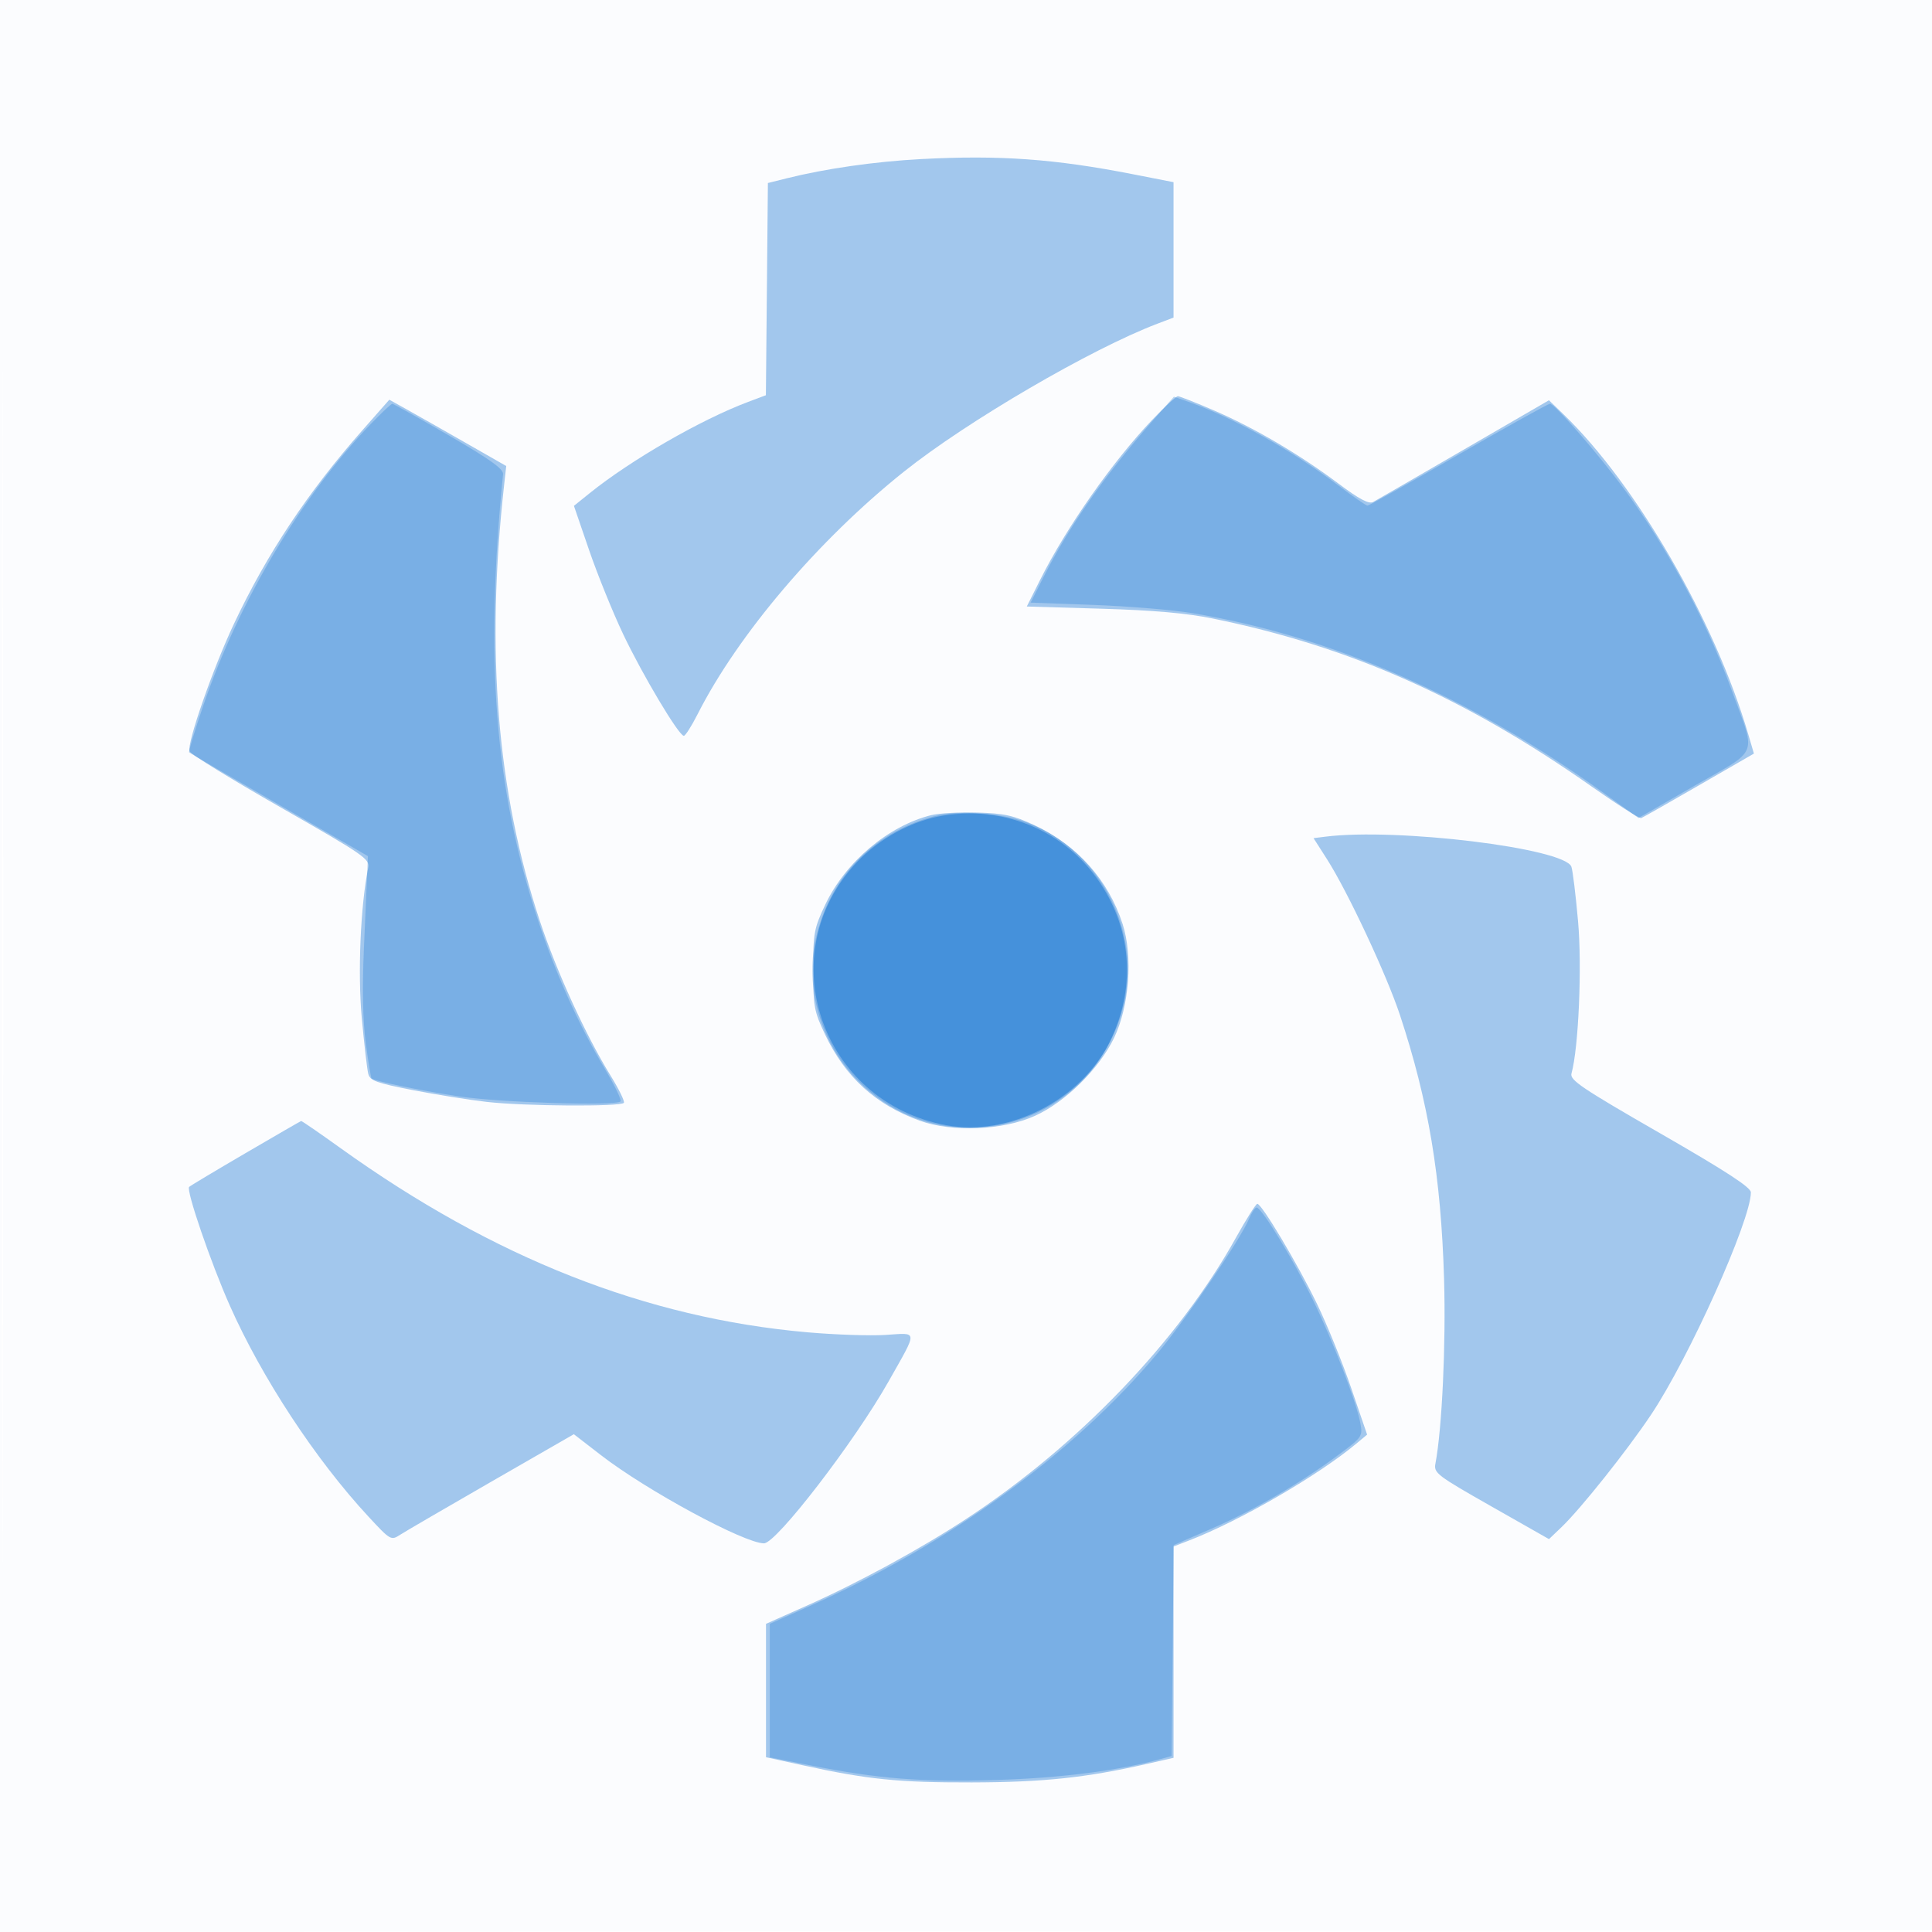
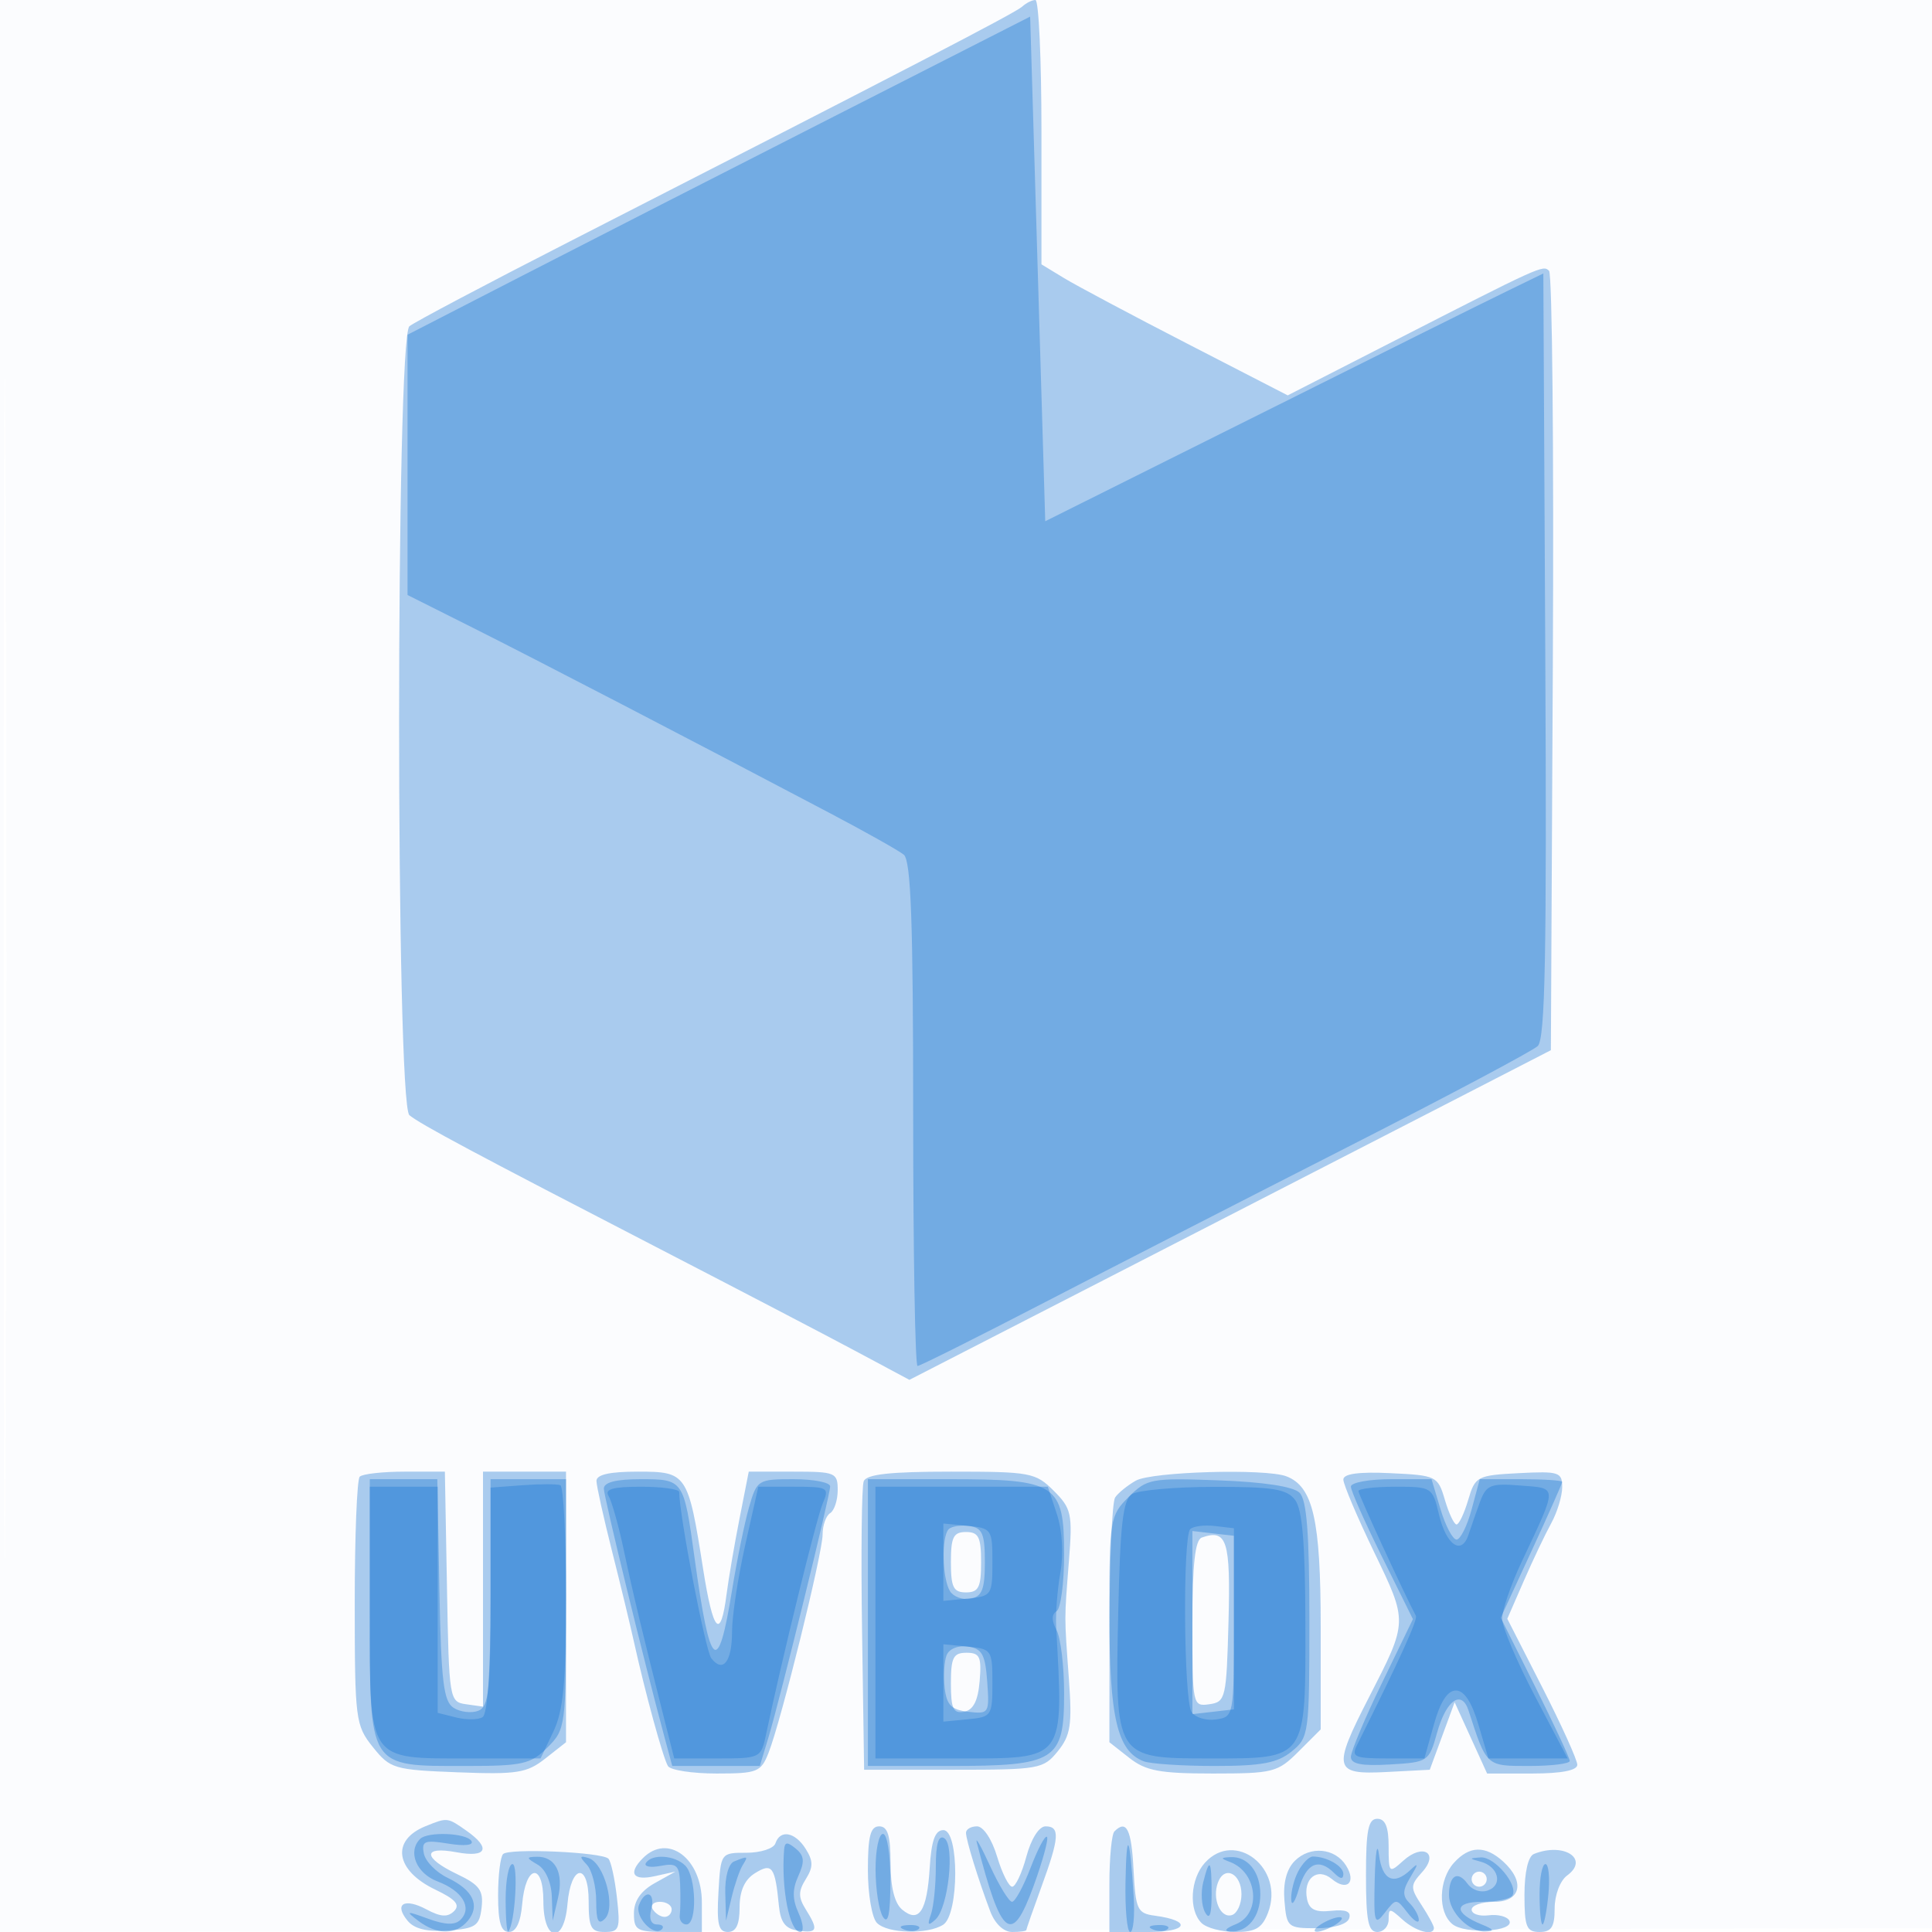
- <svg xmlns="http://www.w3.org/2000/svg" width="512" height="512">
-   <path fill-opacity=".016" d="M0 256.002v256.002l256.25-.252 256.25-.252.252-255.75L513.004 0H0v256.002m.492.498c0 140.8.116 198.251.258 127.67.142-70.582.142-185.782 0-256C.608 57.951.492 115.7.492 256.5" fill="#1976D2" fill-rule="evenodd" />
-   <path fill-opacity=".394" d="M244 42.164c-12.122.645-25.227 2.523-35.5 5.088l-5 1.248-.265 28.12-.266 28.12-4.734 1.778c-12.468 4.683-31.018 15.367-41.937 24.155l-4.202 3.382 4.019 11.723c2.211 6.447 6.261 16.447 9.001 22.222 5.144 10.842 14.782 27 16.105 27 .412 0 2.06-2.588 3.662-5.75 10.687-21.105 32.012-46.171 54.658-64.247 16.732-13.355 49.61-32.545 67.209-39.228l4.25-1.614V48.28l-10.75-2.105c-20.847-4.083-35.386-5.119-56.25-4.011m61.367 69.086c-10.513 11.042-22.734 28.48-29.691 42.364l-3.565 7.115 19.695.581c13.929.411 22.621 1.179 29.694 2.623 36.207 7.396 66.827 20.984 100.327 44.521 6.78 4.764 12.679 8.523 13.108 8.354.429-.17 7.325-4.087 15.325-8.705l14.545-8.398-1.498-5.102c-8.845-30.129-29.662-66.186-48.969-84.817l-3.848-3.714-22.495 13.042c-12.372 7.173-23.203 13.43-24.068 13.904-1.152.632-3.633-.679-9.257-4.891-10.292-7.707-22.287-14.753-32.936-19.346-4.821-2.079-9.138-3.781-9.592-3.781-.454 0-3.503 2.813-6.775 6.25m-209.335 2.783c-14.415 16.358-25.303 32.761-34.011 51.236-5.642 11.969-12.571 31.878-11.783 33.857.3.756 11.188 7.449 24.194 14.874 22.179 12.661 23.617 13.655 23.14 16-2.031 9.986-2.796 27.835-1.702 39.735.645 7.021 1.422 13.709 1.728 14.863.474 1.79 2.194 2.416 11.729 4.274 6.145 1.197 14.998 2.612 19.673 3.144 10.05 1.145 35.684 1.31 36.338.234.25-.413-1.352-3.675-3.56-7.25-6.51-10.537-14.312-27.605-18.734-40.984-11.326-34.26-14.358-71.355-9.444-115.516l.557-5-10.829-6.189c-5.955-3.404-12.926-7.358-15.491-8.787l-4.662-2.597-7.143 8.106M246.746 216.03c-11.368 2.849-22.698 12.425-28.037 23.696-2.978 6.286-3.209 7.53-3.209 17.274 0 9.696.24 11.007 3.138 17.123 5.355 11.302 13.373 18.612 25.076 22.862 8.621 3.131 22.075 2.567 30.567-1.282 8.081-3.663 17.024-12.473 20.953-20.643 4.049-8.418 5.039-21.625 2.265-30.206-3.749-11.594-12.005-20.856-23.302-26.143-5.571-2.606-8.058-3.159-15.18-3.37-4.684-.139-10.206.171-12.271.689m104.555 5.69l-3.2.399 3.579 5.595c5.451 8.522 15.807 30.646 19.324 41.286 7.556 22.858 10.883 42.779 11.69 70 .511 17.218-.541 39.66-2.29 48.859-.474 2.494.352 3.126 14.797 11.332l15.299 8.691 3.334-3.191c5.073-4.856 17.278-20.176 23.654-29.691C447.578 359.943 464 323.39 464 315.988c0-1.323-6.543-5.582-24.048-15.653-20.754-11.94-23.972-14.109-23.494-15.835 1.887-6.816 2.815-28.296 1.744-40.34-.628-7.062-1.425-13.578-1.771-14.48-1.884-4.908-46.202-10.324-65.13-7.96M65.073 305.591c-7.935 4.636-14.663 8.665-14.951 8.954-.855.855 5.756 20.138 10.784 31.455 8.522 19.182 22.722 40.796 36.734 55.91 5.844 6.304 5.983 6.384 8.401 4.822 1.353-.873 12.263-7.227 24.246-14.12l21.787-12.531 7.213 5.573C171.395 395.011 197.271 409 202.469 409c3.276 0 23.982-26.914 33.018-42.918 7.833-13.873 7.899-12.871-.81-12.312-4.084.262-13.444-.055-20.801-.704-42.659-3.767-83.103-19.725-123.566-48.755-5.605-4.021-10.33-7.275-10.5-7.231-.171.045-6.802 3.874-14.737 8.511m262.469 22.4c-15.193 27.353-41.832 55.121-71.542 74.576-12.197 7.987-28.633 16.928-42.25 22.983L203 430.33v35.354l9.75 2.13c17.218 3.762 25.354 4.588 44.75 4.545 18.952-.043 30.275-1.237 46.316-4.885L311 465.84V409.839l4.25-1.649c13.438-5.215 34.1-17.187 44.15-25.582l2.9-2.422-4.224-12.343c-2.323-6.789-6.409-16.843-9.079-22.343-5.182-10.674-14.641-26.521-15.798-26.468-.385.018-2.93 4.049-5.657 8.959" fill="#1976D2" fill-rule="evenodd" />
-   <path fill-opacity=".296" d="M305.217 111.811c-12.496 14.214-21.959 27.768-28.619 40.995l-3.472 6.893 16.687.611c9.178.336 20.962 1.319 26.187 2.183 36.761 6.082 73.31 22.025 108.579 47.362l9.639 6.924 14.926-8.592c17.344-9.984 16.333-7.281 9.615-25.687-7.226-19.799-18.613-40.506-31.069-56.5-7.205-9.251-15.892-19-16.93-19-.486 0-11.412 6.075-24.278 13.5-12.867 7.425-23.701 13.5-24.076 13.5-.376 0-3.883-2.43-7.794-5.399-12.156-9.229-27.716-17.904-39.692-22.129l-3.823-1.349-5.88 6.688m-206.854.439c-18.303 18.96-35.045 47.046-44.43 74.536-2.307 6.757-4.023 12.435-3.814 12.617.21.181 10.956 6.439 23.881 13.906l23.5 13.576-.187 4.307-.88 20.308c-.46 10.628-.29 19.017.506 24.985.659 4.942 1.346 9.134 1.528 9.315.694.695 12.49 3.122 23.033 4.74 10.702 1.642 41.679 2.613 42.947 1.345.339-.338-1.495-4.163-4.075-8.5-7.087-11.914-13.164-25.451-17.905-39.885-11.348-34.549-14.021-68.972-9.15-117.833.137-1.376-3.429-3.929-14.317-10.247-7.975-4.628-14.74-8.415-15.034-8.417-.294-.002-2.815 2.359-5.603 5.247M247.5 216.347c-16.613 4.335-28.513 17.141-31.625 34.031-2.268 12.305 1.964 26.037 10.913 35.412 22.325 23.388 60.915 14.045 70.355-17.034 6.237-20.534-4.871-43.101-24.985-50.762-6.818-2.597-18.123-3.352-24.658-1.647m83.491 106.674c-2.232 5.39-16.418 26.245-24.133 35.479-22.244 26.625-55.049 50.5-92.108 67.034L204 430.33v35.39l10.75 2.121c18.163 3.584 29.371 4.467 49.202 3.876 16.981-.506 32.482-2.475 43.548-5.531l3-.829.265-27.946.265-27.946 9.993-4.327c11.017-4.77 23.512-12.029 33.588-19.514 6.426-4.773 6.55-4.952 5.892-8.5-1.045-5.627-7.186-21.591-12.552-32.629C342.778 333.854 334.339 320 333.03 320c-.433 0-1.35 1.359-2.039 3.021" fill="#1976D2" fill-rule="evenodd" />
-   <path fill-opacity=".533" d="M250 216.137c-8.2 1.313-16.895 6.001-22.894 12.344-22.981 24.299-9.686 63.511 23.634 69.708 16.681 3.102 35.892-6.754 43.452-22.292 6.024-12.383 5.949-25.914-.211-37.769-8.446-16.257-25.753-24.91-43.981-21.991" fill="#1976D2" fill-rule="evenodd" />
+ <svg xmlns="http://www.w3.org/2000/svg" width="256" height="256">
+   <path fill-opacity=".016" d="M0 128.004v128.004l128.25-.254 128.25-.254.254-127.75L257.008 0H0v128.004m.485.496c0 70.4.119 99.053.265 63.672.146-35.38.146-92.98 0-128C.604 29.153.485 58.1.485 128.5" fill="#1976D2" fill-rule="evenodd" />
+   <path fill-opacity=".362" d="M135.45.873c-.902.829-14.663 7.972-59.95 31.118-11 5.622-20.562 10.679-21.25 11.238-1.822 1.48-1.822 103.061 0 104.543 1.523 1.239 8.507 4.968 33.25 17.755 10.45 5.4 22.15 11.504 26 13.565l7 3.746 27-13.863c14.85-7.625 33.975-17.454 42.5-21.842l15.5-7.977.259-51.269c.143-28.198-.082-51.599-.5-52.004-.815-.789-.948-.728-21.195 9.631l-13.436 6.875-13.315-6.856c-7.323-3.771-14.664-7.677-16.314-8.68L138 35.029V17.515C138 7.882 137.64 0 137.2 0c-.44 0-1.228.393-1.75.873M47.667 195.667c-.367.366-.665 7.904-.662 16.75.005 15.472.096 16.197 2.405 19.083 2.292 2.866 2.795 3.015 11.245 3.34 7.851.302 9.155.097 11.595-1.822l2.75-2.163V195H64V226.139l-2.25-.319c-2.207-.314-2.255-.612-2.526-15.57L58.948 195h-5.307c-2.919 0-5.608.3-5.974.667m31.367.583c.019.688.943 4.85 2.054 9.25 1.111 4.4 2.416 9.8 2.901 12 1.483 6.732 3.874 15.469 4.518 16.512.336.543 3.23.988 6.431.988 5.419 0 5.894-.189 6.902-2.75 1.664-4.224 7.16-26.424 7.16-28.919 0-1.217.45-2.491 1-2.831.55-.34 1-1.716 1-3.059 0-2.312-.312-2.441-5.893-2.441h-5.893l-1.229 6.25c-.676 3.438-1.447 7.94-1.713 10.006-.792 6.156-1.777 5.083-3.11-3.386-1.988-12.639-2.144-12.87-8.637-12.87-3.772 0-5.514.397-5.491 1.25m35.411.032c-.27.705-.369 9.593-.218 19.75l.273 18.468h11.84c11.363 0 11.921-.099 13.825-2.452 1.691-2.092 1.908-3.49 1.475-9.5-.627-8.675-.627-7.687.003-15.76.485-6.205.333-6.903-2.014-9.25-2.412-2.412-3.089-2.538-13.615-2.538-8.087 0-11.21.346-11.569 1.282m36.055-.087c-1.1.624-2.331 1.623-2.735 2.22-.404.597-.741 8.14-.75 16.762L147 230.855l2.635 2.072c2.193 1.725 4.05 2.073 11.077 2.073 7.997 0 8.596-.154 11.365-2.923l2.923-2.923v-13.627c0-14.136-1.007-18.548-4.545-19.906-2.755-1.057-17.843-.623-19.955.574m27.5-.144c0 .63 1.827 4.938 4.059 9.572 4.517 9.377 4.525 9.171-.681 19.313-4.855 9.461-4.672 10.232 2.348 9.864l5.726-.3 1.648-4.472 1.647-4.473 2.152 4.723L197.05 235h5.975c3.865 0 5.975-.41 5.975-1.16 0-.637-2.087-5.251-4.638-10.252l-4.637-9.094 2.179-4.997c1.198-2.748 2.835-6.191 3.637-7.651.803-1.46 1.459-3.62 1.459-4.8 0-1.98-.443-2.123-5.75-1.846-5.53.289-5.787.424-6.707 3.55-.526 1.787-1.22 3.25-1.543 3.25-.323 0-1.017-1.463-1.543-3.25-.933-3.17-1.111-3.257-7.207-3.548-4.204-.2-6.25.078-6.25.849M126 207c0 3.333.333 4 2 4s2-.667 2-4-.333-4-2-4-2 .667-2 4m33.25-3.269c-.898.313-1.25 3.532-1.25 11.422 0 10.821.034 10.981 2.25 10.667 2.151-.306 2.262-.787 2.533-10.95.286-10.757-.204-12.301-3.533-11.139M126 223.073c0 3.339.315 4.014 1.75 3.742 1.223-.232 1.843-1.458 2.06-4.073.267-3.212.019-3.742-1.75-3.742-1.743 0-2.06.627-2.06 4.073M56.389 241.98c-4.625 1.869-4.004 5.879 1.301 8.409 2.671 1.274 3.311 2.01 2.477 2.844-.835.835-1.778.778-3.645-.221-2.96-1.584-4.366-.734-2.501 1.513.891 1.073 2.606 1.479 5.393 1.275 3.62-.266 4.122-.612 4.401-3.035.263-2.285-.272-3.015-3.25-4.435-4.566-2.178-4.602-3.747-.065-2.896 4.027.755 4.605-.547 1.277-2.877-2.499-1.751-2.486-1.75-5.388-.577M181 248.5c0 6 .3 7.5 1.5 7.5.825 0 1.5-.745 1.5-1.655 0-1.54.127-1.54 1.829 0 1.755 1.589 4.171 2.237 4.171 1.12 0-.295-.734-1.656-1.632-3.026-1.514-2.311-1.509-2.625.065-4.365 2.305-2.547.113-3.878-2.496-1.517-1.882 1.704-1.937 1.65-1.937-1.902 0-2.582-.44-3.655-1.5-3.655-1.2 0-1.5 1.5-1.5 7.5m-66-.7c0 3.19.54 6.34 1.2 7 1.419 1.419 6.679 1.562 8.772.238 2.119-1.34 2.144-12.538.028-12.538-1.092 0-1.584 1.36-1.81 5-.357 5.765-1.423 7.382-3.648 5.535-1.004-.833-1.542-2.982-1.542-6.157 0-3.669-.372-4.878-1.5-4.878-1.161 0-1.5 1.311-1.5 5.8m13-4.949c0 .941 1.604 6.141 3.207 10.399.624 1.657 1.783 2.75 2.914 2.75 1.034 0 1.879-.119 1.879-.264 0-.145.9-2.727 2-5.736 2.383-6.521 2.483-8 .539-8-.859 0-1.906 1.649-2.539 4-.592 2.2-1.439 4-1.88 4-.442 0-1.343-1.8-2.002-4-.687-2.293-1.821-4-2.658-4-.803 0-1.46.383-1.46.851m19.667-.184c-.367.366-.667 3.516-.667 7V256h5.2c5.231 0 5.784-1.498.8-2.165-2.296-.308-2.524-.804-2.8-6.085-.28-5.379-.931-6.685-2.533-5.083m-44.918 1.583c-.229.688-1.954 1.25-3.833 1.25-3.416 0-3.416 0-3.718 5.25-.243 4.208.005 5.25 1.25 5.25 1.085 0 1.552-.98 1.552-3.259 0-2.189.665-3.675 2.023-4.523 2.286-1.428 2.678-.902 3.184 4.282.219 2.239.864 3.081 2.543 3.32 2.581.366 2.736-.069 1.009-2.834-.988-1.582-.986-2.393.009-3.986.999-1.599.999-2.401 0-4-1.409-2.256-3.392-2.626-4.019-.75m-36.087 1.422c-.364.364-.662 2.836-.662 5.495 0 3.539.385 4.833 1.44 4.833.935 0 1.548-1.287 1.75-3.673.445-5.275 2.81-5.621 2.81-.41 0 5.415 2.737 5.767 3.19.41.445-5.275 2.81-5.621 2.81-.41 0 3.499.304 4.083 2.13 4.083 1.936 0 2.083-.414 1.617-4.549-.282-2.503-.79-4.828-1.13-5.167-.873-.873-13.156-1.412-13.955-.612m18.538.528c-2.014 2.014-1.346 3.049 1.55 2.405l2.75-.611-2.75 1.535c-1.843 1.028-2.75 2.349-2.75 4.003 0 2.258.382 2.468 4.5 2.468H93v-3.929c0-5.807-4.487-9.184-7.8-5.871m74.455.629c-1.936 2.139-2.171 6.255-.455 7.971.66.66 2.696 1.2 4.525 1.2 2.649 0 3.523-.522 4.3-2.565 2.226-5.856-4.351-11.047-8.37-6.606m11.917-.258c-1.104 1.104-1.574 2.918-1.375 5.303.292 3.499.44 3.626 4.22 3.626 2.33 0 4.092-.528 4.351-1.304.303-.908-.42-1.211-2.381-1-2.086.225-2.914-.177-3.195-1.552-.556-2.721 1.355-4.265 3.29-2.659 2.001 1.66 3.279.448 1.881-1.783-1.468-2.342-4.773-2.649-6.791-.631m21.083.258c-2.036 2.249-2.151 6.514-.22 8.117 1.689 1.402 8.294 1.013 7.565-.446-.275-.55-1.512-.87-2.75-.712-1.238.158-2.25-.179-2.25-.75s1.35-1.038 3-1.038c3.535 0 4.121-2.675 1.171-5.345-2.377-2.151-4.462-2.095-6.516.174m10.595-1.167c-.762.308-1.25 2.424-1.25 5.421 0 4.25.271 4.917 2 4.917 1.575 0 2-.667 2-3.14 0-1.765.723-3.668 1.653-4.348 3.013-2.203-.45-4.445-4.403-2.85m-41.856 3.755c-.828 2.157.323 4.844 1.857 4.333.687-.229 1.249-1.467 1.249-2.75 0-2.741-2.227-3.876-3.106-1.583M195 249c0 .55.45 1 1 1s1-.45 1-1-.45-1-1-1-1 .45-1 1m-108.5 4c.34.55 1.041 1 1.559 1s.941-.45.941-1-.702-1-1.559-1-1.281.45-.941 1" fill="#1976D2" fill-rule="evenodd" />
+   <path fill-opacity=".375" d="M110.5 15.436c-14.3 7.28-32.862 16.765-41.25 21.077L54 44.354V78.84l8.75 4.39c8.301 4.164 28.619 14.713 47.25 24.533 4.675 2.463 9.063 4.93 9.75 5.481.955.765 1.25 8.877 1.25 34.378 0 18.358.26 33.378.579 33.378.318 0 7.856-3.771 16.75-8.379 8.894-4.609 26.971-13.878 40.171-20.598 13.2-6.721 24.567-12.758 25.259-13.416.987-.938 1.203-12.143 1-51.785l-.259-50.587-4.5 2.192c-4.424 2.156-12.184 6.019-45 22.403l-16.5 8.238-1-33.434-1-33.435-26 13.237M49 213.443C49 234.517 48.679 234 61.768 234c7.503 0 8.565-.242 10.777-2.455 2.409-2.408 2.455-2.766 2.455-19V196H65v15.031c0 12.994-.222 15.117-1.636 15.66-.9.345-2.362.17-3.25-.389-1.343-.846-1.66-3.472-1.891-15.659L57.947 196H49v17.443m31.014-16.193c.013 1.118 5.239 22.549 7.995 32.785L89.077 234h11.603l1.136-3.75c1.548-5.111 8.184-32.107 8.184-33.295 0-.525-2.179-.955-4.842-.955-4.737 0-4.865.081-5.915 3.75-.59 2.063-1.602 7.011-2.248 10.996-1.87 11.538-2.9 10.636-4.967-4.351C90.603 196.057 90.563 196 84.893 196c-3.255 0-4.888.418-4.879 1.25M115 215v19h10.777c14.153 0 15.223-.676 15.223-9.622 0-3.58-.451-7.353-1.003-8.383-.67-1.252-.67-2.079 0-2.493.552-.341 1.003-3.718 1.003-7.504 0-9.374-.951-9.998-15.223-9.998H115v19m34.549-16.64c-2.473 2.473-2.549 2.942-2.549 15.644 0 13.584 1.043 18.031 4.545 19.375.89.341 5.132.621 9.426.621 6.199 0 8.294-.394 10.168-1.913 2.298-1.862 2.361-2.328 2.361-17.451 0-11.405-.345-15.883-1.298-16.837-.823-.823-4.741-1.425-10.701-1.644-8.965-.329-9.521-.226-11.952 2.205M179 196.985c0 .542 1.849 4.715 4.11 9.273l4.11 8.287-4.11 8.473c-2.261 4.66-4.11 9.061-4.11 9.78 0 .946 1.426 1.223 5.164 1.004 5.074-.297 5.184-.371 6.26-4.222 1.21-4.33 3.248-5.754 4.169-2.913 2.409 7.43 2.302 7.333 8.028 7.333 2.959 0 5.379-.301 5.379-.669 0-.368-2.058-4.789-4.574-9.823l-4.573-9.153 4.073-8.817c2.241-4.85 4.074-8.98 4.074-9.178 0-.198-2.458-.36-5.461-.36h-5.462L195 200c-.592 2.2-1.492 4-1.998 4-.507 0-1.461-1.8-2.12-4l-1.199-4h-5.341c-2.938 0-5.342.443-5.342.985m-53.291 5.639c-.982.983-.862 6.586.176 8.224.47.742 1.701 1.186 2.735.987 1.507-.291 1.88-1.253 1.88-4.849 0-3.754-.333-4.534-2.041-4.778-1.123-.161-2.36.027-2.75.416M158 215v12.133l2.75-.317 2.75-.316v-23l-2.75-.316-2.75-.317V215m-32.579 4.345c-.314.818-.424 2.762-.246 4.321.26 2.267.888 2.899 3.136 3.156 2.737.314 2.803.209 2.5-4-.26-3.609-.683-4.375-2.565-4.642-1.308-.186-2.494.303-2.825 1.165m-69.754 24.322c-1.685 1.685-.504 4.568 2.306 5.629 3.304 1.247 4.645 3.486 3.046 5.085-.729.729-2.029.688-4.283-.137-2.927-1.071-3.051-1.044-1.295.286 2.482 1.879 4.98 1.873 6.548-.017 1.672-2.014.709-4.069-2.663-5.685-1.541-.739-2.965-2.194-3.165-3.233-.319-1.653.089-1.816 3.26-1.302 2.158.351 3.389.208 3.042-.352-.663-1.074-5.79-1.28-6.796-.274m60.348 4.083c.009 2.613.452 5.425.985 6.25.683 1.057.974-.346.985-4.75.008-3.51-.423-6.25-.985-6.25-.55 0-.993 2.137-.985 4.75m7.985-.391c0 2.463-.291 5.302-.647 6.309-.508 1.436-.375 1.581.613.669 1.701-1.57 2.588-9.876 1.149-10.766-.757-.468-1.115.749-1.115 3.788m5.433-3.213c3.261 12.656 4.624 13.704 7.514 5.78 1.221-3.35 2.023-6.289 1.781-6.531-.241-.242-1.216 1.595-2.166 4.083-.95 2.487-2.057 4.522-2.46 4.522-.402 0-1.713-2.137-2.912-4.75-1.2-2.613-1.99-4.009-1.757-3.104m19.703 5.104c-.075 3.713.205 6.75.621 6.75.417 0 .623-2.137.458-4.75-.518-8.217-.938-8.995-1.079-2m33.024-.309c-.147 5.907-.035 6.28 1.34 4.5 1.485-1.921 1.515-1.921 3 0 .825 1.068 1.5 1.495 1.5.95 0-.545-.551-1.542-1.225-2.216-.967-.967-.942-1.694.118-3.45 1.076-1.783 1.081-1.977.025-.975-2.24 2.124-3.774 1.393-4.195-2-.221-1.787-.475-.351-.563 3.191m-78.266-3.813c-.397 5.136.739 10.872 2.152 10.872.501 0 .399-1.125-.228-2.5-.837-1.837-.846-3.143-.035-4.924.868-1.905.796-2.681-.339-3.623-1.138-.944-1.466-.907-1.55.175M71.25 247.08c1.037.604 1.798 2.323 1.868 4.22l.119 3.2.7-3c.779-3.337-.34-5.516-2.809-5.47-1.428.027-1.413.156.122 1.05m6.5-.005c.688.729 1.25 2.9 1.25 4.825 0 2.65.281 3.219 1.157 2.343 1.499-1.499-.097-7.406-2.172-8.04-1.198-.365-1.243-.197-.235.872m7.839-.219c-.291.47.583.643 1.941.383 2.144-.41 2.486-.093 2.588 2.394.066 1.577.046 3.43-.043 4.117-.09.688.307 1.25.881 1.25 1.444 0 1.317-6.327-.156-7.8-1.39-1.39-4.44-1.592-5.211-.344m11.661-.194c-.71.287-1.206 2.087-1.148 4.171l.103 3.667.738-3.087c.406-1.698 1.061-3.611 1.456-4.25.773-1.25.741-1.264-1.149-.501m65.75.067c3.664 1.395 4.162 6.868.75 8.24-1.38.555-1.651.929-.7.968 2.287.093 3.95-1.986 3.95-4.937 0-2.957-1.67-5.037-3.95-4.921-1.346.068-1.352.154-.05.65m9.035 1.205c-.569 1.064-.994 2.752-.945 3.75.05.999.513.353 1.029-1.434.976-3.38 2.627-4.104 4.681-2.05.803.803 1.2.838 1.2.107 0-1.05-2.204-2.307-4.047-2.307-.485 0-1.348.87-1.918 1.934m24.13-1.261c2.357.624 3.024 3.041 1.048 3.799-.966.371-2.13-.006-2.785-.902-1.291-1.765-2.428-1.05-2.428 1.525 0 2.259 2.654 4.923 4.821 4.842 1.254-.048 1.136-.283-.469-.93-3.757-1.516-3.742-3.007.03-3.007 1.925 0 3.733-.377 4.017-.837.833-1.347-2.356-5.174-4.206-5.047-1.554.106-1.557.152-.028.557M67 251.667c0 2.566.163 4.479.362 4.25.877-1.008 1.358-8.917.543-8.917-.498 0-.905 2.1-.905 4.667m92.429-2.239c-.335 1.335-.221 3.121.253 3.969.598 1.069.863.323.863-2.427 0-4.582-.262-4.945-1.116-1.542M204 251c0 2.2.178 4 .395 4 .217 0 .567-1.8.776-4 .21-2.2.032-4-.395-4-.427 0-.776 1.8-.776 4m-119.334 1.427c-.592 1.544 1.971 4.27 3.025 3.216.353-.354.065-.643-.641-.643-.791 0-1.083-.767-.76-2 .593-2.27-.786-2.756-1.624-.573M175 255c-.825.533-1.05.969-.5.969s1.675-.436 2.5-.969c.825-.533 1.05-.969.5-.969s-1.675.436-2.5.969m-55.187.683c.721.289 1.584.253 1.916-.079.332-.332-.258-.568-1.312-.525-1.165.048-1.402.285-.604.604m33 0c.721.289 1.584.253 1.916-.079.332-.332-.258-.568-1.312-.525-1.165.048-1.402.285-.604.604" fill="#1976D2" fill-rule="evenodd" />
+   <path fill-opacity=".37" d="M69.25 196.8l-4.25.315v14.883c0 9.378-.391 15.126-1.057 15.537-.581.359-2.156.377-3.5.04L58 226.962V197h-9v16.345C49 233.623 48.583 233 62.144 233h9.486l1.685-3.534C74.654 226.659 75 222.97 75 211.525c0-7.924-.338-14.549-.75-14.723-.412-.174-2.662-.175-5-.002m126.864 2.194a139.482 139.482 0 00-1.521 4.339c-.912 2.815-2.956 1.429-3.923-2.66-.854-3.613-.949-3.673-5.769-3.673-2.696 0-4.901.26-4.901.578 0 .452 6.112 13.719 7.613 16.524.267.5-2.158 5.826-7.81 17.148-.772 1.548-.306 1.75 4.032 1.75h4.905l1.26-4.5c.842-3.009 1.807-4.5 2.912-4.5 1.094 0 2.1 1.519 2.98 4.5l1.329 4.5h10.503l-4.333-8.25c-2.383-4.537-4.341-9.15-4.352-10.25-.011-1.1 1.144-4.475 2.566-7.5 4.844-10.302 4.851-9.762-.146-10.16-3.953-.314-4.516-.087-5.345 2.154m-115.474-.767c.418.675 1.332 3.938 2.034 7.25 1.181 5.583 2.395 10.642 5.462 22.773l1.201 4.75h5.752c5.683 0 5.76-.039 6.433-3.25 2.029-9.68 6.659-28.552 7.483-30.5.91-2.151.743-2.25-3.786-2.25h-4.737l-1.742 7.75c-.957 4.262-1.741 9.411-1.74 11.441 0 3.99-1.191 5.529-2.747 3.548-.77-.98-4.253-19.024-4.253-22.033 0-.388-2.277-.706-5.059-.706-3.742 0-4.862.319-4.301 1.227M116 215v18h10.878c14.406 0 14.05.476 13.067-17.5-.09-1.65.162-4.86.561-7.133.442-2.515.259-5.55-.468-7.75L138.845 197H116v18m34-17.023c-1.196.754-1.566 3.91-1.825 15.546-.434 19.511-.455 19.477 12.193 19.477 12.845 0 12.641.293 12.6-18.079-.023-10.404-.402-14.908-1.36-16.171-1.101-1.45-2.937-1.747-10.718-1.735-5.165.009-10.065.441-10.89.962M125 207v5.127l3.25-.314c3.139-.302 3.25-.467 3.25-4.813s-.111-4.511-3.25-4.813l-3.25-.314V207m32.713-4.379c-1.008 1.007-.86 22.599.165 24.216.467.736 1.922 1.186 3.235 1 2.371-.335 2.387-.423 2.387-12.837v-12.5l-2.537-.296c-1.396-.163-2.859.025-3.25.417M125 223v5.127l3.25-.314c3.139-.302 3.25-.467 3.25-4.813s-.111-4.511-3.25-4.813l-3.25-.314V223" fill="#1976D2" fill-rule="evenodd" />
</svg>
